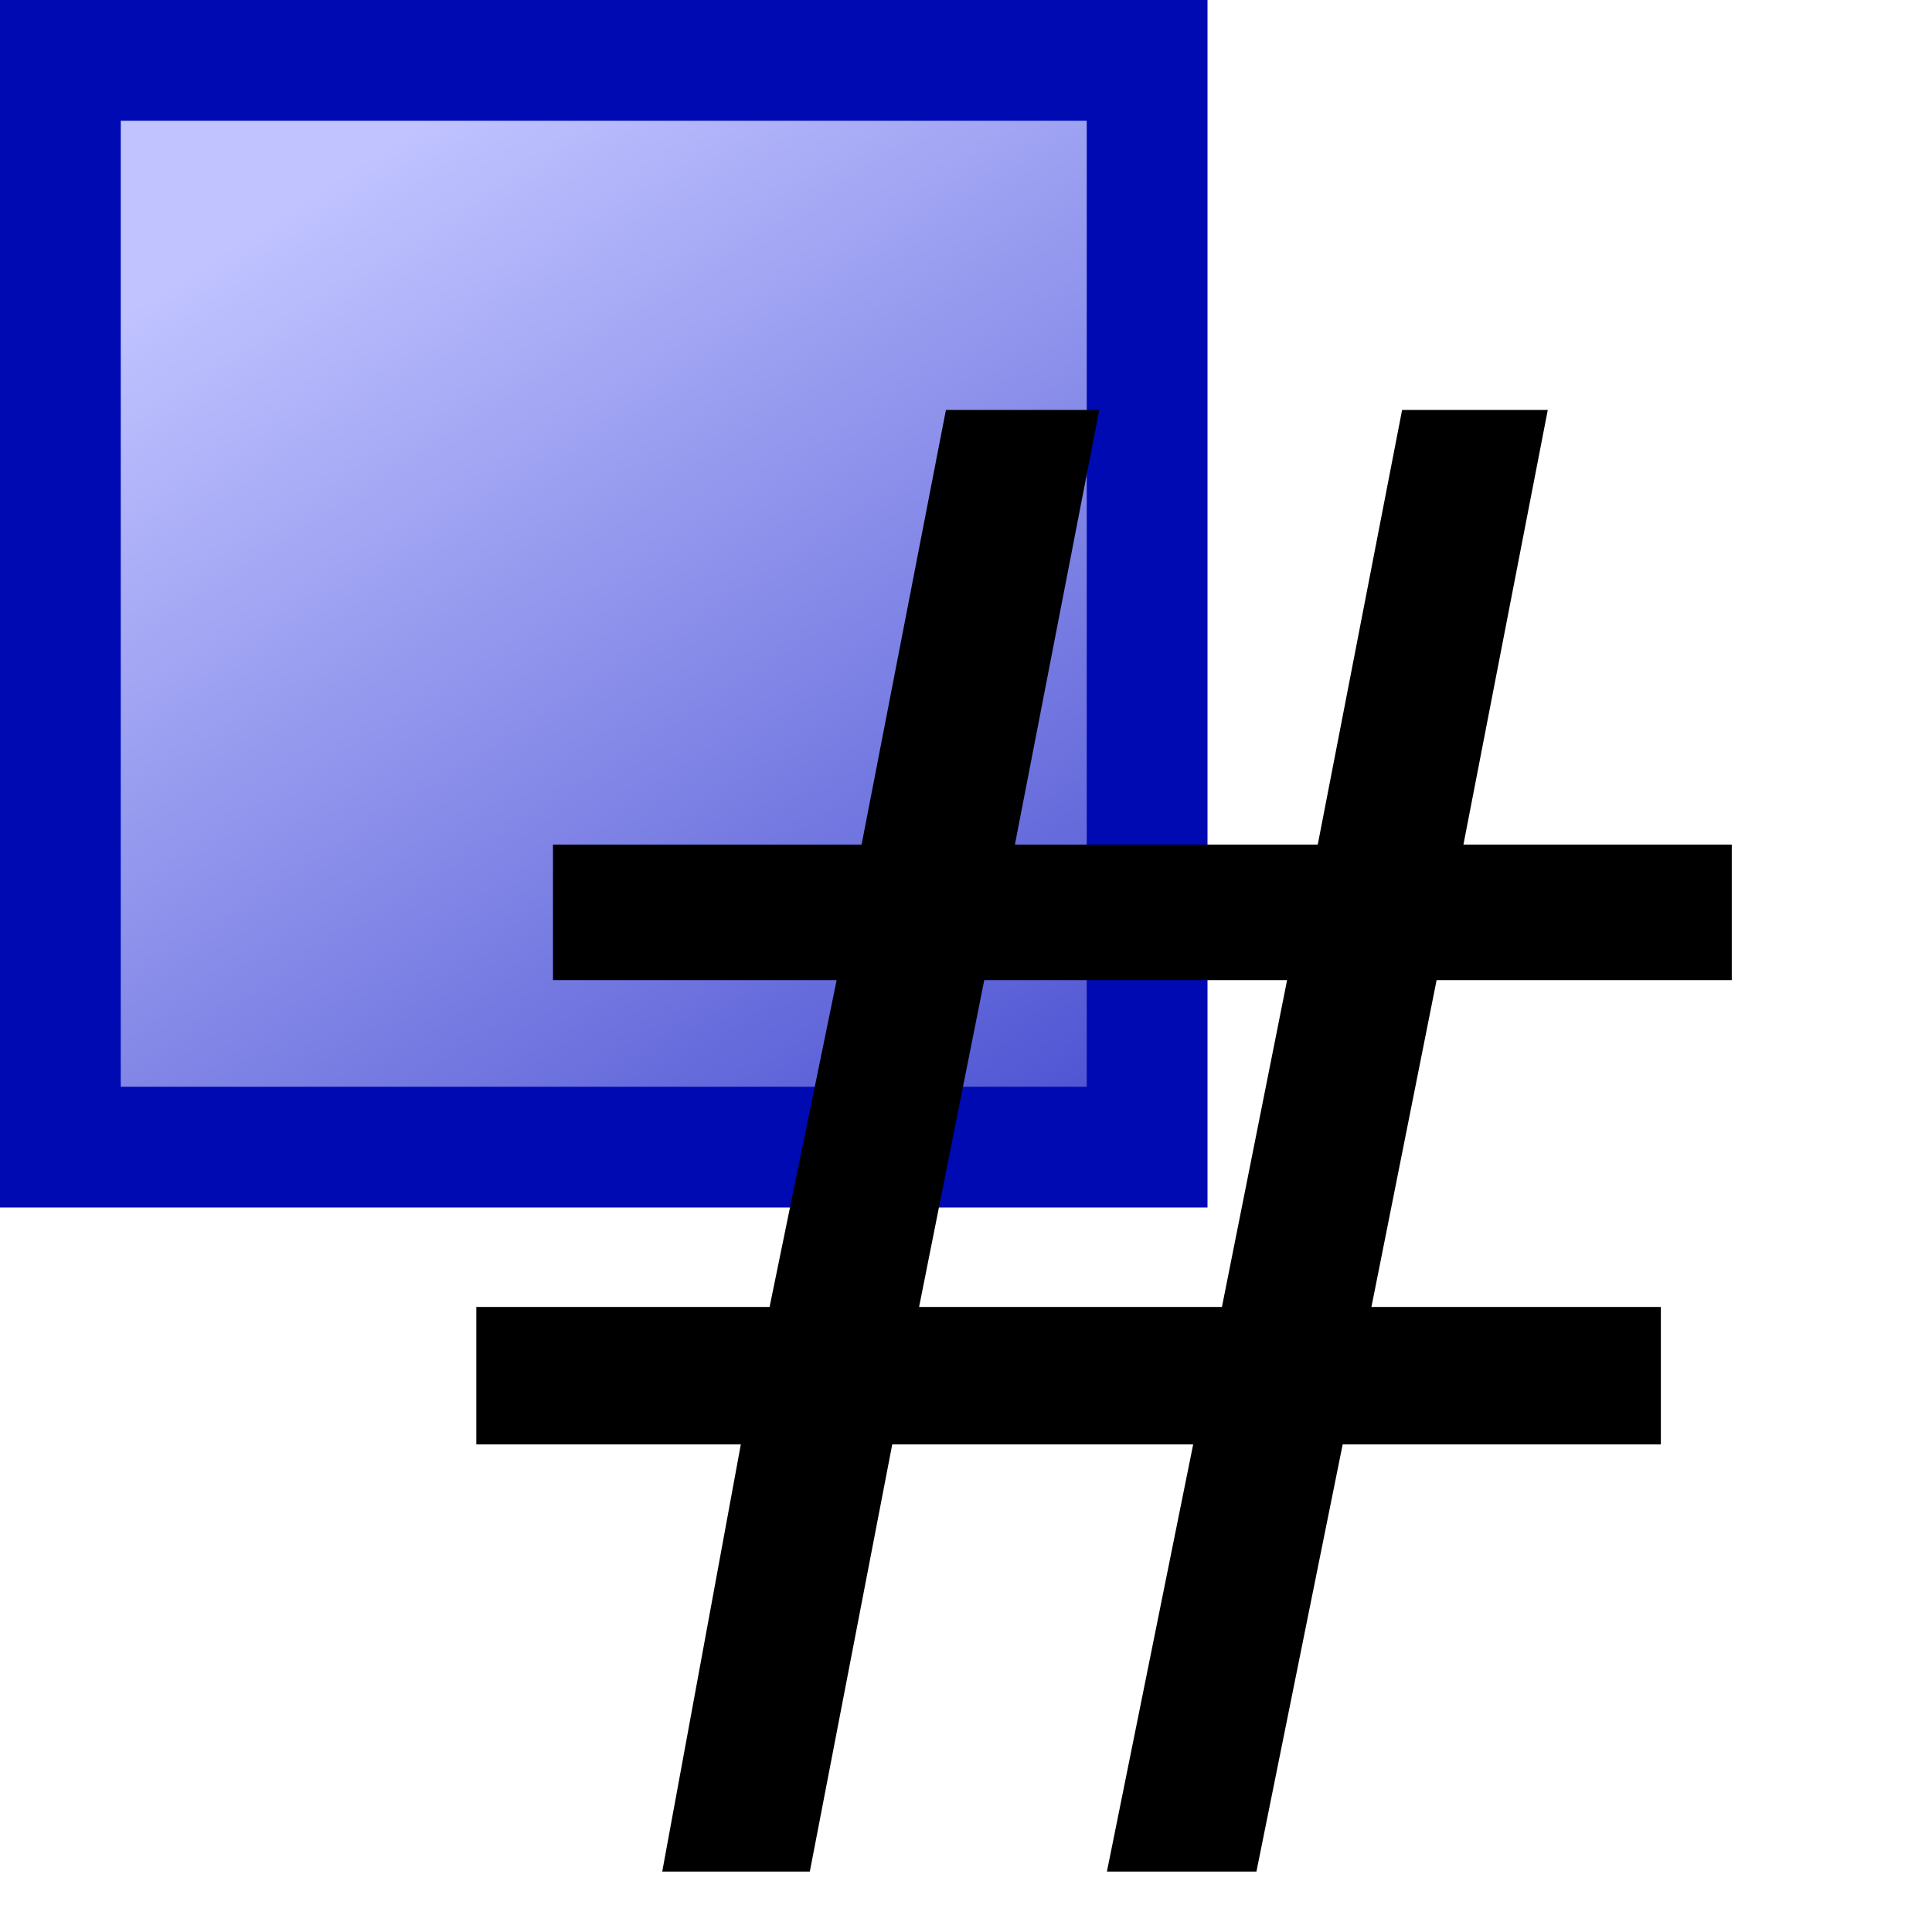
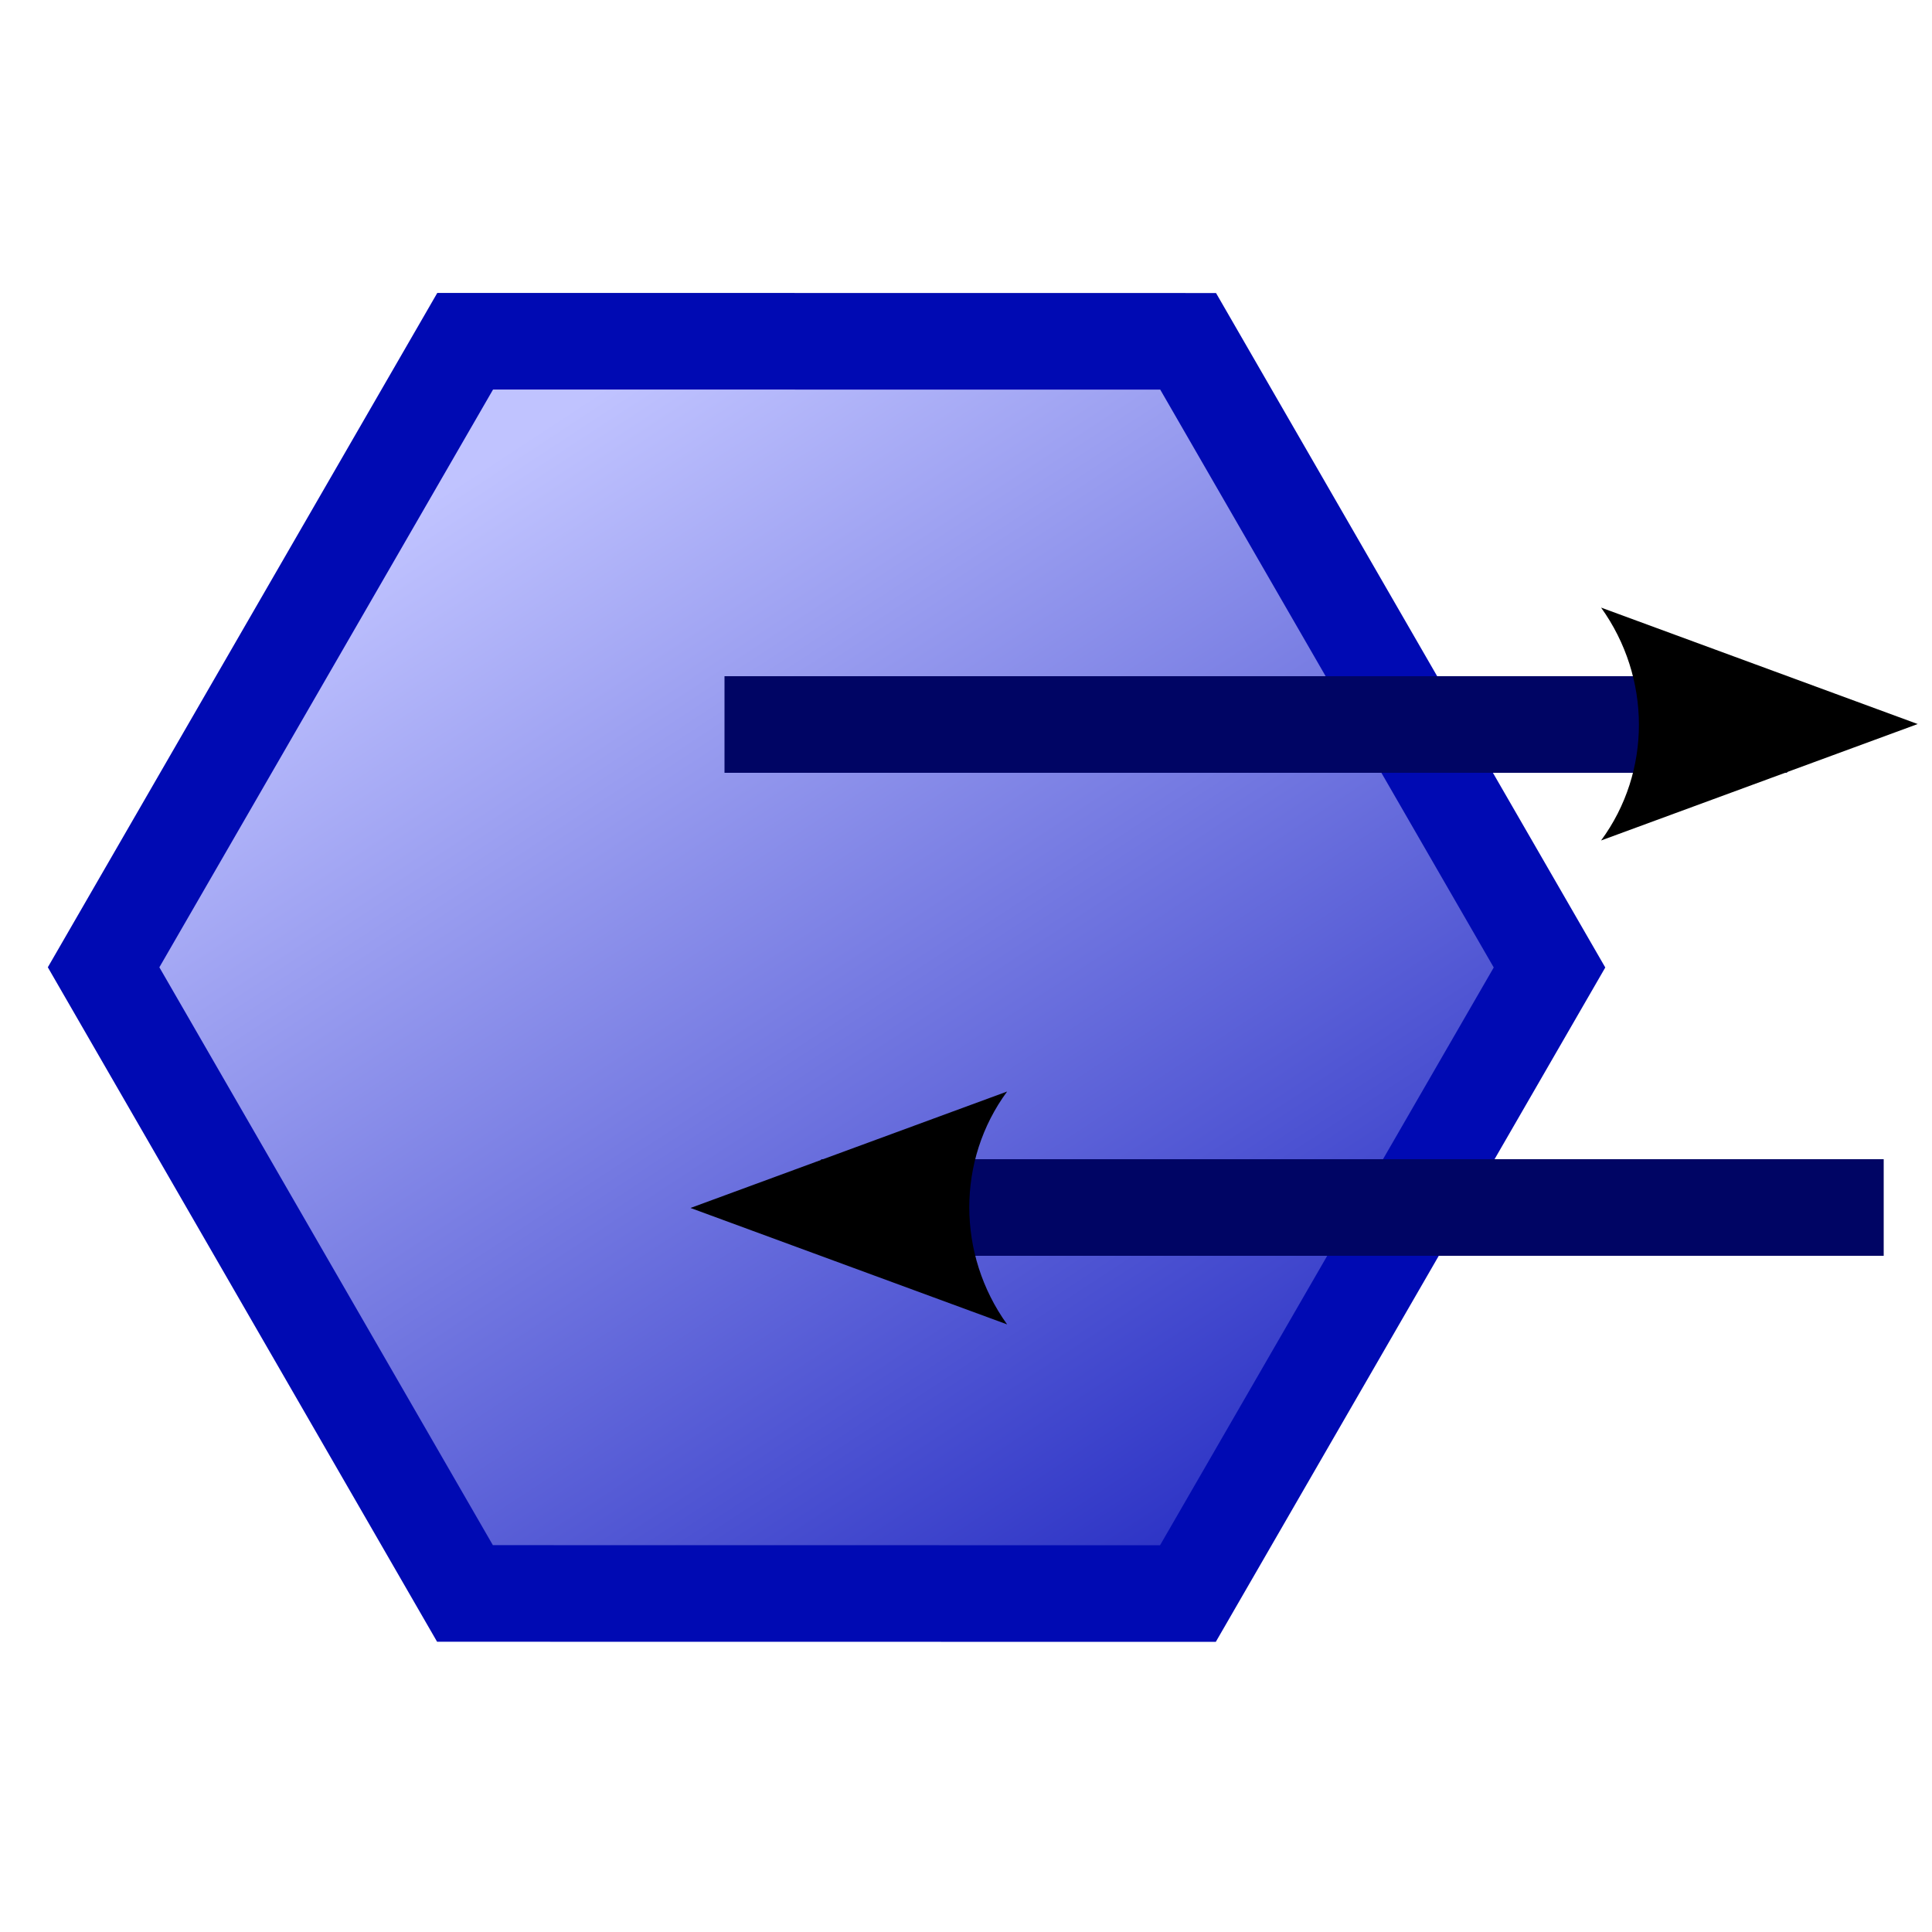
- <svg xmlns="http://www.w3.org/2000/svg" xmlns:xlink="http://www.w3.org/1999/xlink" width="16px" height="16px" id="svg2985" version="1.1">
+ <svg xmlns="http://www.w3.org/2000/svg" xmlns:xlink="http://www.w3.org/1999/xlink" width="20" height="20" id="svg2985" version="1.1">
  <defs id="defs2987">
+     <marker orient="auto" refY="0.0" refX="0.0" id="Arrow2Send" style="overflow:visible;">
+       <path id="path5042" style="fill-rule:evenodd;stroke-width:0.625;stroke-linejoin:round;" d="M 8.719,4.034 L -2.207,0.016 L 8.719,-4.002 C 6.973,-1.63 6.983,1.616 8.719,4.034 z " transform="scale(0.3) rotate(180) translate(-2.3,0)" />
+     </marker>
    <linearGradient id="linearGradient3775">
      <stop style="stop-color:#d3ffe0;stop-opacity:1;" offset="0" id="stop3777" />
      <stop style="stop-color:#d3ffe0;stop-opacity:0.289;" offset="1" id="stop3779" />
    </linearGradient>
    <linearGradient id="linearGradient3765">
      <stop style="stop-color:#c0c3ff;stop-opacity:1;" offset="0" id="stop3767" />
      <stop style="stop-color:#0008b4;stop-opacity:1;" offset="1" id="stop3769" />
    </linearGradient>
-     <linearGradient xlink:href="#linearGradient3765" id="linearGradient3771" x1="3.5" y1="1" x2="12.5" y2="15" gradientUnits="userSpaceOnUse" />
    <linearGradient xlink:href="#linearGradient3775" id="linearGradient3781" x1="3.5" y1="2" x2="11.5" y2="14" gradientUnits="userSpaceOnUse" />
+     <linearGradient xlink:href="#linearGradient3765-5" id="linearGradient3771-9" x1="-20.056" y1="-4.014" x2="-10.556" y2="10.486" gradientUnits="userSpaceOnUse" />
+     <linearGradient id="linearGradient3765-5">
+       <stop style="stop-color:#c0c3ff;stop-opacity:1;" offset="0" id="stop3767-9" />
+       <stop style="stop-color:#0008b4;stop-opacity:1;" offset="1" id="stop3769-7" />
+     </linearGradient>
+     <linearGradient y2="15" x2="12.5" y1="1" x1="3.5" gradientUnits="userSpaceOnUse" id="linearGradient8366" xlink:href="#linearGradient3765-5" />
  </defs>
-   <g id="layer1">
-     <rect style="fill:url(#linearGradient3771);fill-opacity:1;stroke:#000ab3;stroke-width:1;stroke-miterlimit:4;stroke-opacity:1;stroke-dasharray:none" id="rect2995" width="9" height="9" x="0.5" y="0.5" />
-     <text xml:space="preserve" style="font-size:17.218px;font-style:normal;font-weight:normal;line-height:125%;letter-spacing:0px;word-spacing:0px;fill:#000000;fill-opacity:1;stroke:none;font-family:Sans" x="3.445" y="15.747" id="text3821" transform="scale(1.015915,0.9843342)">
-       <tspan id="tspan3823" x="3.445" y="15.747">#</tspan>
-     </text>
+   <g id="layer1" transform="translate(0,4)">
+     <path style="color:#000000;fill:url(#linearGradient3771-9);fill-opacity:1;fill-rule:nonzero;stroke:#000ab3;stroke-width:1;stroke-linecap:butt;stroke-linejoin:miter;stroke-miterlimit:4;stroke-opacity:1;stroke-dasharray:none;stroke-dashoffset:0;marker:none;visibility:visible;display:inline;overflow:visible;enable-background:accumulate" id="path8349" d="m -13.259,7.982 -7.484,-0.001 -3.741,-6.482 3.743,-6.481 7.484,0.001 3.741,6.482 z" transform="translate(25.55644,4.514356)" />
+     <path style="fill:none;stroke:#000564;stroke-width:1px;stroke-linecap:butt;stroke-linejoin:miter;stroke-opacity:1;marker-end:url(#Arrow2Send)" d="m 7.5,3.5 11,0" id="path8386" />
+     <path style="fill:none;stroke:#000564;stroke-width:1px;stroke-linecap:butt;stroke-linejoin:miter;stroke-opacity:1;marker-end:url(#Arrow2Send)" d="m 19.5,8.5 -11,0" id="path8388" />
  </g>
</svg>
